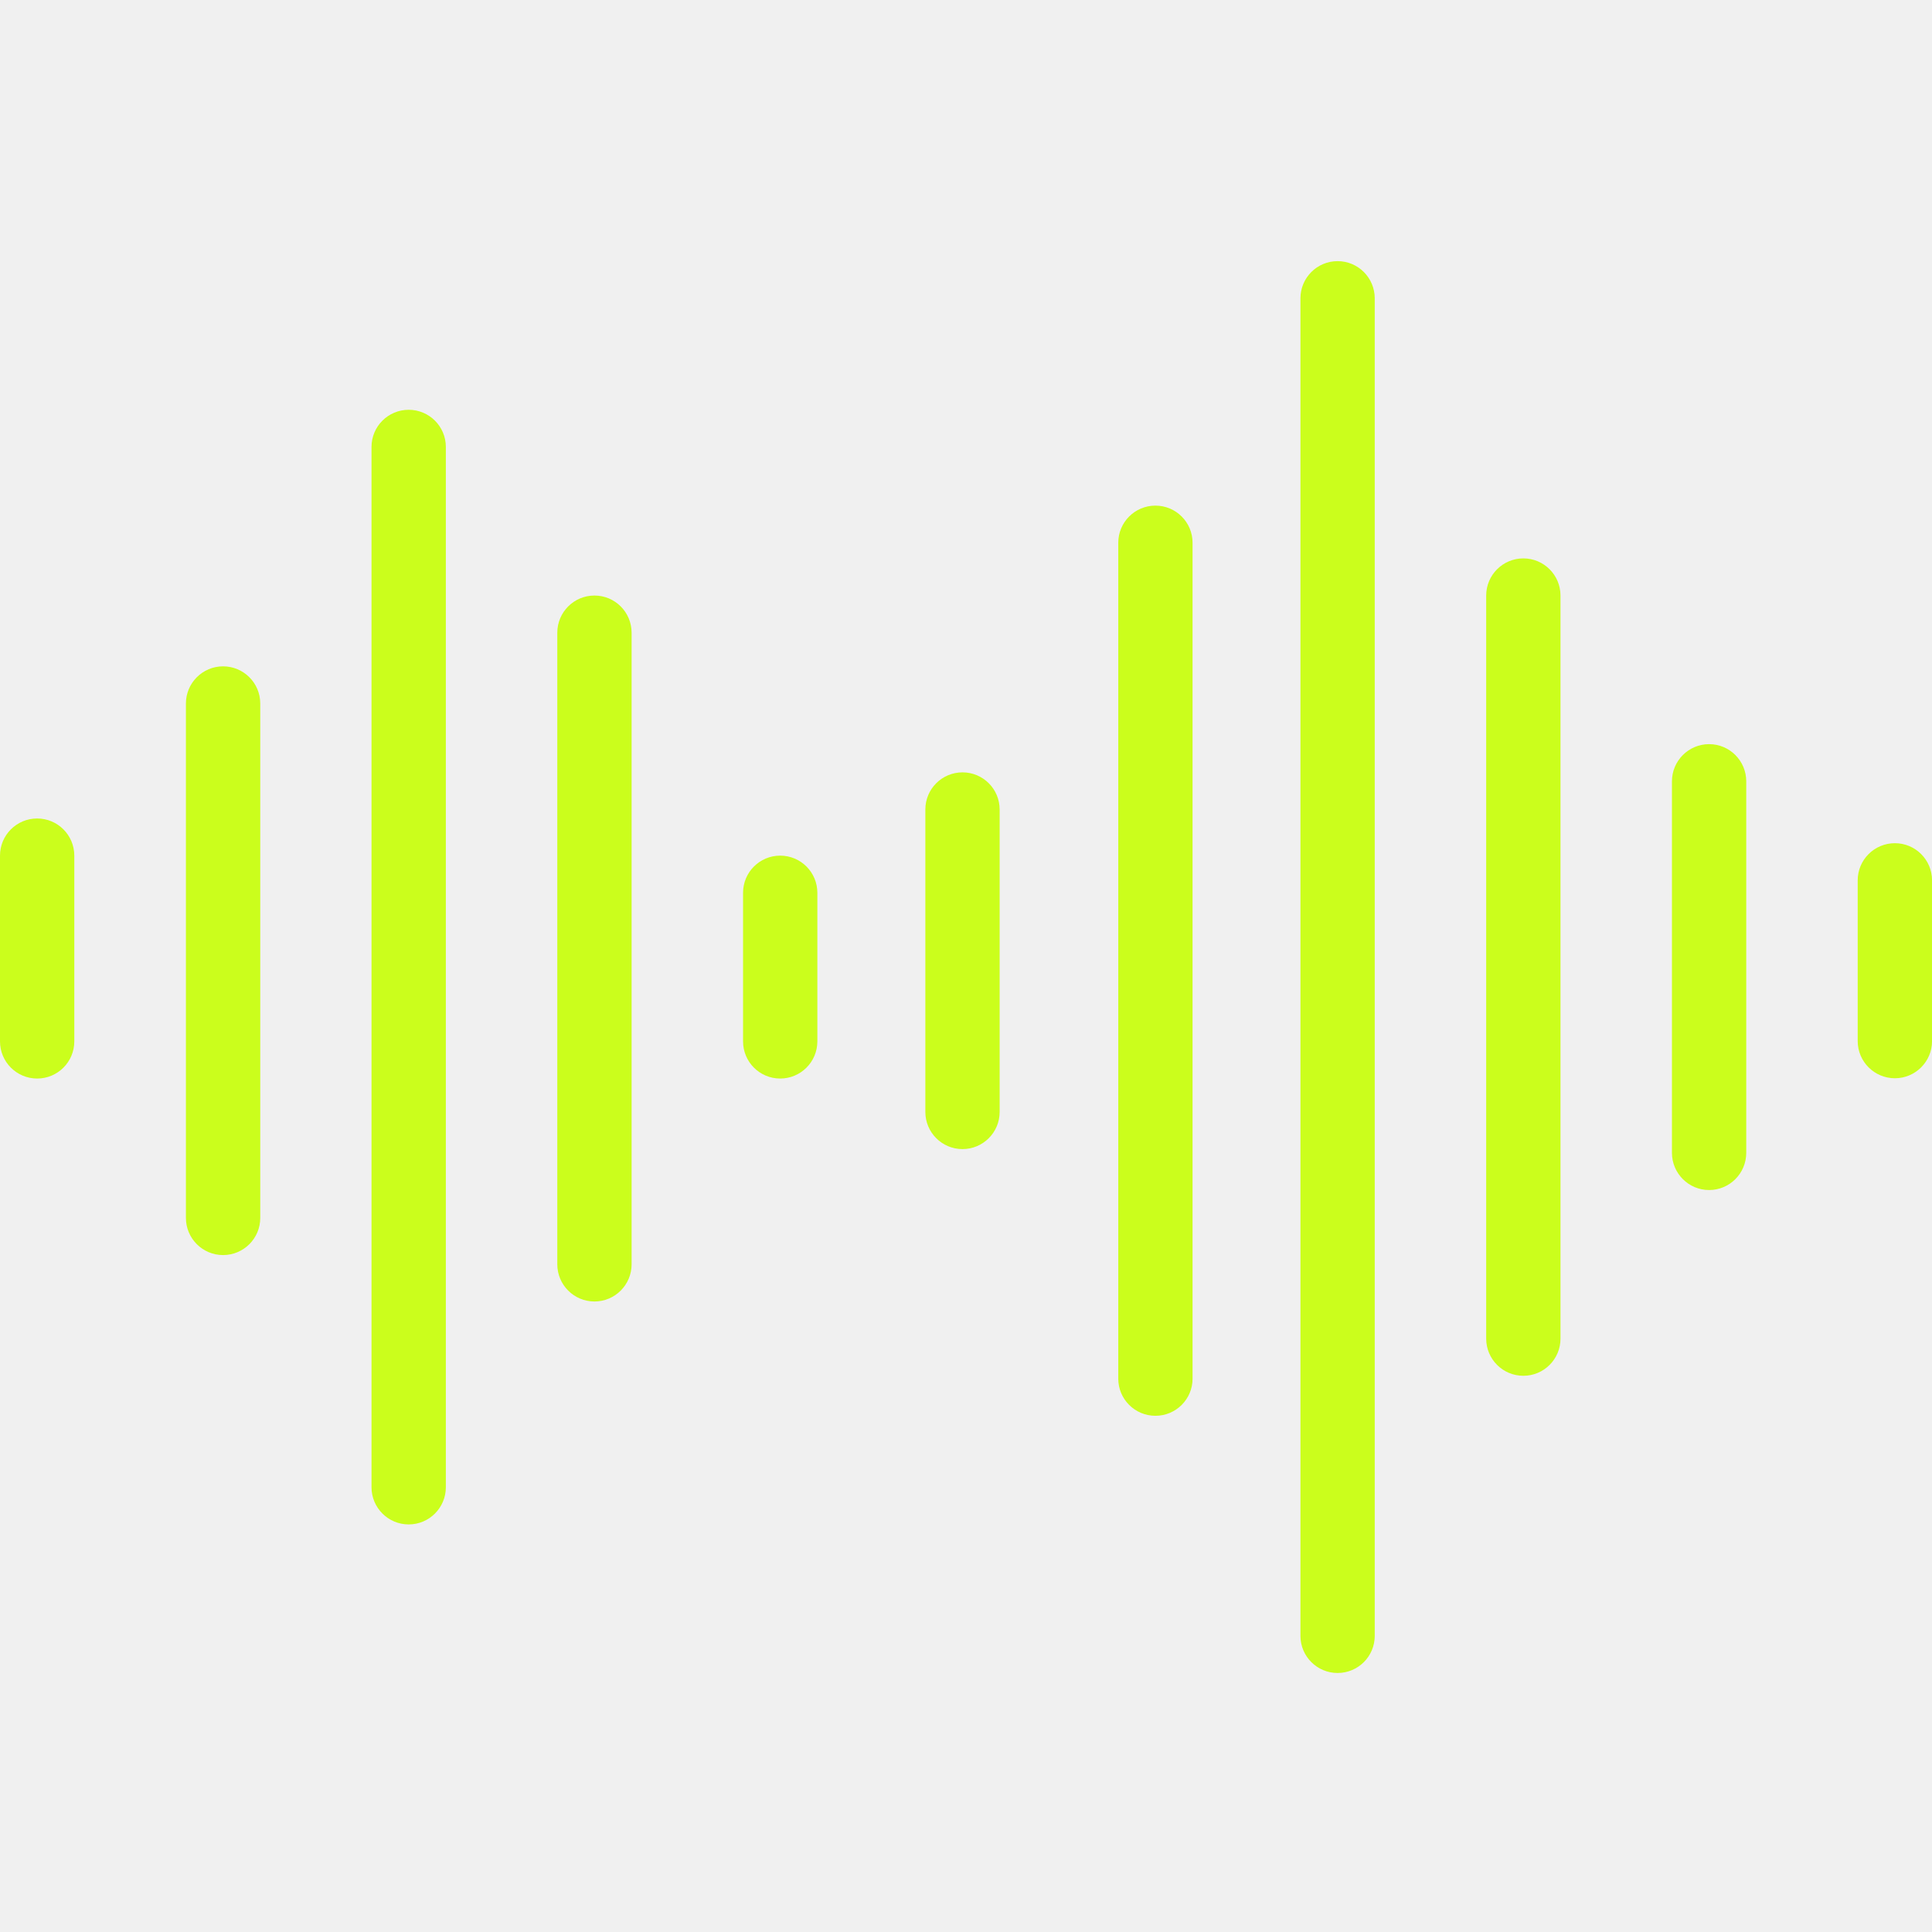
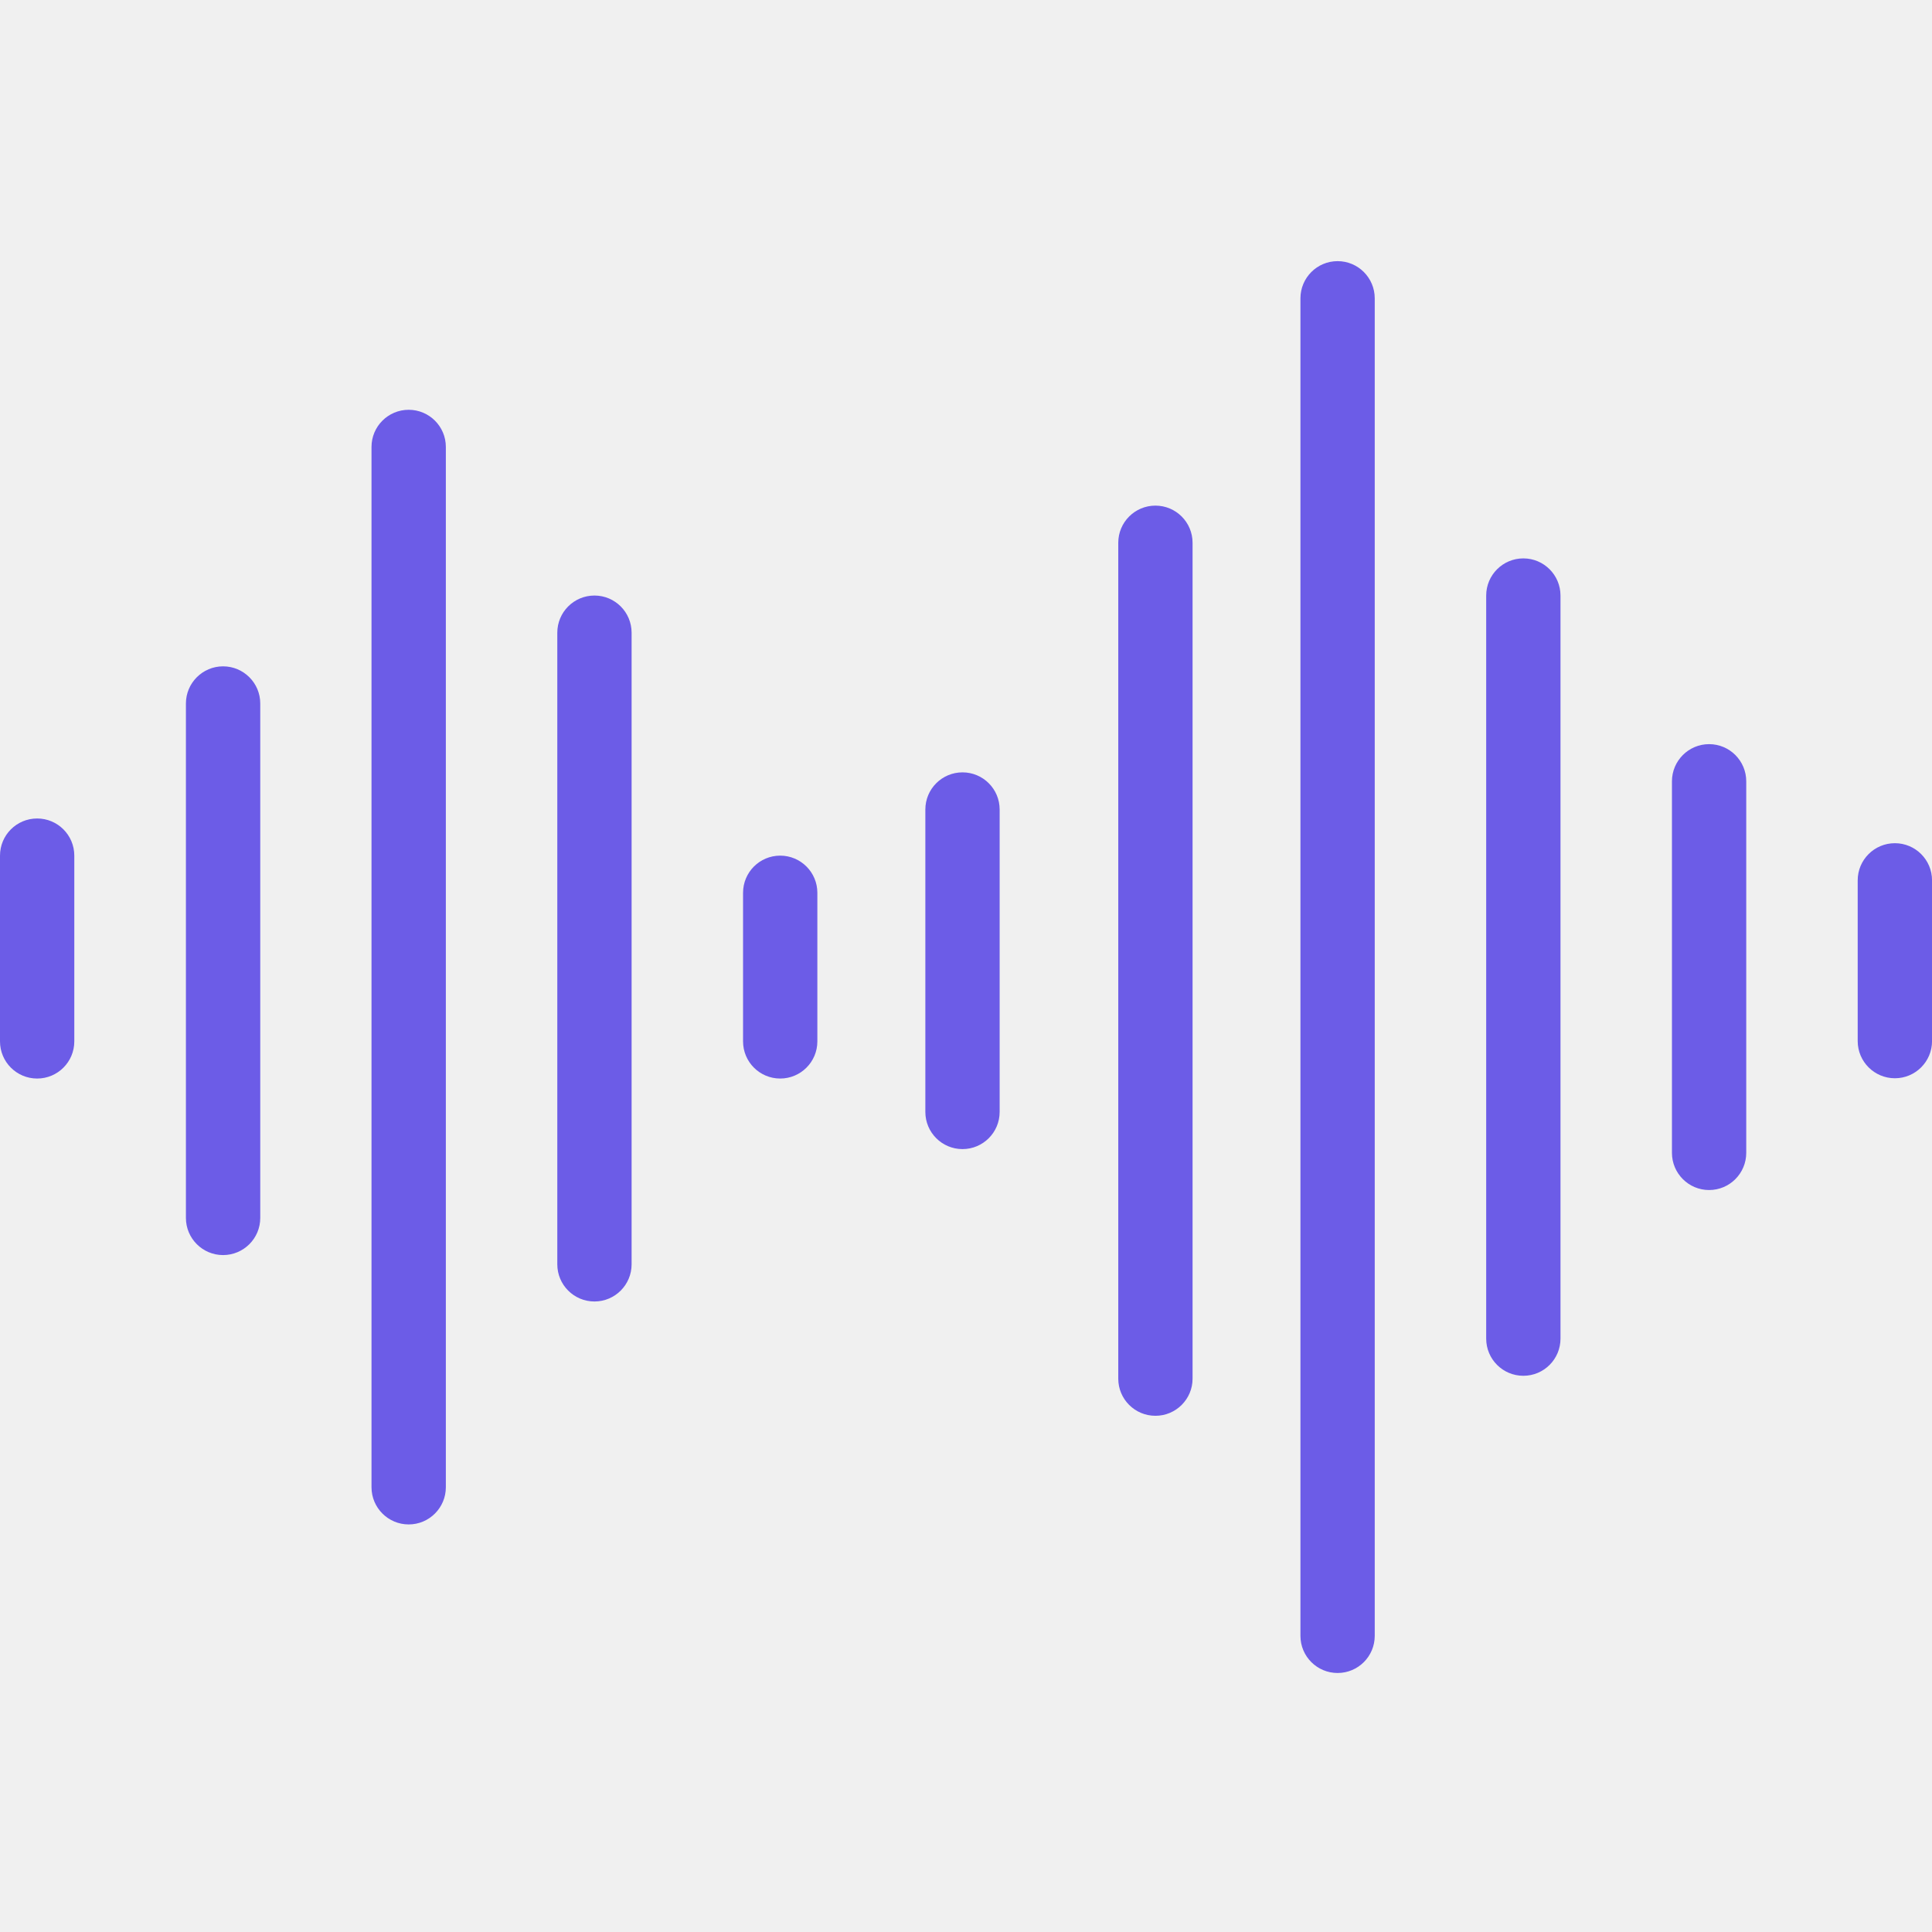
<svg xmlns="http://www.w3.org/2000/svg" width="48" height="48" viewBox="0 0 48 48" fill="none">
  <g clip-path="url(#clip0_301_12296)">
-     <path d="M0.923 20.335C0.413 20.335 0 20.748 0 21.258V25.873C0 26.383 0.413 26.796 0.923 26.796C1.433 26.796 1.846 26.383 1.846 25.873V21.258C1.846 20.748 1.433 20.335 0.923 20.335Z" fill="#CBFE1C" />
-     <path d="M5.542 16.555C5.033 16.555 4.619 16.969 4.619 17.478V30.259C4.619 30.769 5.033 31.182 5.542 31.182C6.052 31.182 6.466 30.769 6.466 30.259V17.478C6.466 16.969 6.052 16.555 5.542 16.555Z" fill="#CBFE1C" />
-     <path d="M10.154 10.181C9.644 10.181 9.23 10.594 9.23 11.104V36.95C9.23 37.46 9.644 37.874 10.154 37.874C10.663 37.874 11.077 37.46 11.077 36.95V11.104C11.077 10.594 10.663 10.181 10.154 10.181Z" fill="#CBFE1C" />
-     <path d="M14.769 14.796C14.259 14.796 13.846 15.209 13.846 15.72V31.412C13.846 31.921 14.259 32.335 14.769 32.335C15.279 32.335 15.692 31.921 15.692 31.412V15.72C15.692 15.209 15.279 14.796 14.769 14.796Z" fill="#CBFE1C" />
-     <path d="M28.706 12.562C28.196 12.562 27.783 12.975 27.783 13.485V34.253C27.783 34.762 28.196 35.175 28.706 35.175C29.216 35.175 29.629 34.762 29.629 34.253V13.485C29.629 12.975 29.216 12.562 28.706 12.562Z" fill="#CBFE1C" />
-     <path d="M37.847 13.873C37.337 13.873 36.924 14.287 36.924 14.796V33.258C36.924 33.768 37.337 34.181 37.847 34.181C38.357 34.181 38.77 33.768 38.77 33.258V14.796C38.77 14.287 38.357 13.873 37.847 13.873Z" fill="#CBFE1C" />
-     <path d="M42.462 18.488C41.953 18.488 41.539 18.902 41.539 19.412V28.642C41.539 29.152 41.953 29.566 42.462 29.566C42.972 29.566 43.385 29.152 43.385 28.642V19.412C43.385 18.902 42.972 18.488 42.462 18.488Z" fill="#CBFE1C" />
-     <path d="M33.232 6.488C32.722 6.488 32.309 6.902 32.309 7.412V40.642C32.309 41.152 32.722 41.565 33.232 41.565C33.742 41.565 34.155 41.152 34.155 40.642V7.412C34.155 6.902 33.742 6.488 33.232 6.488Z" fill="#CBFE1C" />
-     <path d="M19.384 21.258C18.874 21.258 18.461 21.671 18.461 22.181V25.873C18.461 26.383 18.874 26.796 19.384 26.796C19.893 26.796 20.307 26.383 20.307 25.873V22.181C20.307 21.671 19.893 21.258 19.384 21.258Z" fill="#CBFE1C" />
-     <path d="M47.078 20.949C46.568 20.949 46.154 21.362 46.154 21.872V25.866C46.154 26.375 46.568 26.789 47.078 26.789C47.587 26.789 48.001 26.375 48.001 25.866V21.872C48.001 21.362 47.587 20.949 47.078 20.949Z" fill="#CBFE1C" />
-     <path d="M23.913 19.189C23.403 19.189 22.99 19.602 22.99 20.112V27.626C22.99 28.135 23.403 28.549 23.913 28.549C24.423 28.549 24.836 28.135 24.836 27.626V20.112C24.836 19.602 24.423 19.189 23.913 19.189Z" fill="#CBFE1C" />
+     <path d="M0.923 20.335C0.413 20.335 0 20.748 0 21.258V25.873C0 26.383 0.413 26.796 0.923 26.796C1.433 26.796 1.846 26.383 1.846 25.873V21.258C1.846 20.748 1.433 20.335 0.923 20.335Z" fill="#6C5CE7" />
+     <path d="M5.542 16.555C5.033 16.555 4.619 16.969 4.619 17.478V30.259C4.619 30.769 5.033 31.182 5.542 31.182C6.052 31.182 6.466 30.769 6.466 30.259V17.478C6.466 16.969 6.052 16.555 5.542 16.555Z" fill="#6C5CE7" />
+     <path d="M10.154 10.181C9.644 10.181 9.23 10.594 9.23 11.104V36.95C9.23 37.46 9.644 37.874 10.154 37.874C10.663 37.874 11.077 37.46 11.077 36.95V11.104C11.077 10.594 10.663 10.181 10.154 10.181Z" fill="#6C5CE7" />
+     <path d="M14.769 14.796C14.259 14.796 13.846 15.209 13.846 15.72V31.412C13.846 31.921 14.259 32.335 14.769 32.335C15.279 32.335 15.692 31.921 15.692 31.412V15.72C15.692 15.209 15.279 14.796 14.769 14.796Z" fill="#6C5CE7" />
+     <path d="M28.706 12.562C28.196 12.562 27.783 12.975 27.783 13.485V34.253C27.783 34.762 28.196 35.175 28.706 35.175C29.216 35.175 29.629 34.762 29.629 34.253V13.485C29.629 12.975 29.216 12.562 28.706 12.562Z" fill="#6C5CE7" />
+     <path d="M37.847 13.873C37.337 13.873 36.924 14.287 36.924 14.796V33.258C36.924 33.768 37.337 34.181 37.847 34.181C38.357 34.181 38.77 33.768 38.77 33.258V14.796C38.77 14.287 38.357 13.873 37.847 13.873Z" fill="#6C5CE7" />
+     <path d="M42.462 18.488C41.953 18.488 41.539 18.902 41.539 19.412V28.642C41.539 29.152 41.953 29.566 42.462 29.566C42.972 29.566 43.385 29.152 43.385 28.642V19.412C43.385 18.902 42.972 18.488 42.462 18.488Z" fill="#6C5CE7" />
+     <path d="M33.232 6.488C32.722 6.488 32.309 6.902 32.309 7.412V40.642C32.309 41.152 32.722 41.565 33.232 41.565C33.742 41.565 34.155 41.152 34.155 40.642V7.412C34.155 6.902 33.742 6.488 33.232 6.488Z" fill="#6C5CE7" />
+     <path d="M19.384 21.258C18.874 21.258 18.461 21.671 18.461 22.181V25.873C18.461 26.383 18.874 26.796 19.384 26.796C19.893 26.796 20.307 26.383 20.307 25.873V22.181C20.307 21.671 19.893 21.258 19.384 21.258Z" fill="#6C5CE7" />
+     <path d="M47.078 20.949C46.568 20.949 46.154 21.362 46.154 21.872V25.866C46.154 26.375 46.568 26.789 47.078 26.789C47.587 26.789 48.001 26.375 48.001 25.866V21.872C48.001 21.362 47.587 20.949 47.078 20.949Z" fill="#6C5CE7" />
+     <path d="M23.913 19.189C23.403 19.189 22.99 19.602 22.99 20.112V27.626C22.99 28.135 23.403 28.549 23.913 28.549C24.423 28.549 24.836 28.135 24.836 27.626V20.112C24.836 19.602 24.423 19.189 23.913 19.189Z" fill="#6C5CE7" />
  </g>
  <defs>
    <clipPath id="clip0_301_12296">
      <rect width="48" height="48" fill="white" />
    </clipPath>
  </defs>
</svg>
